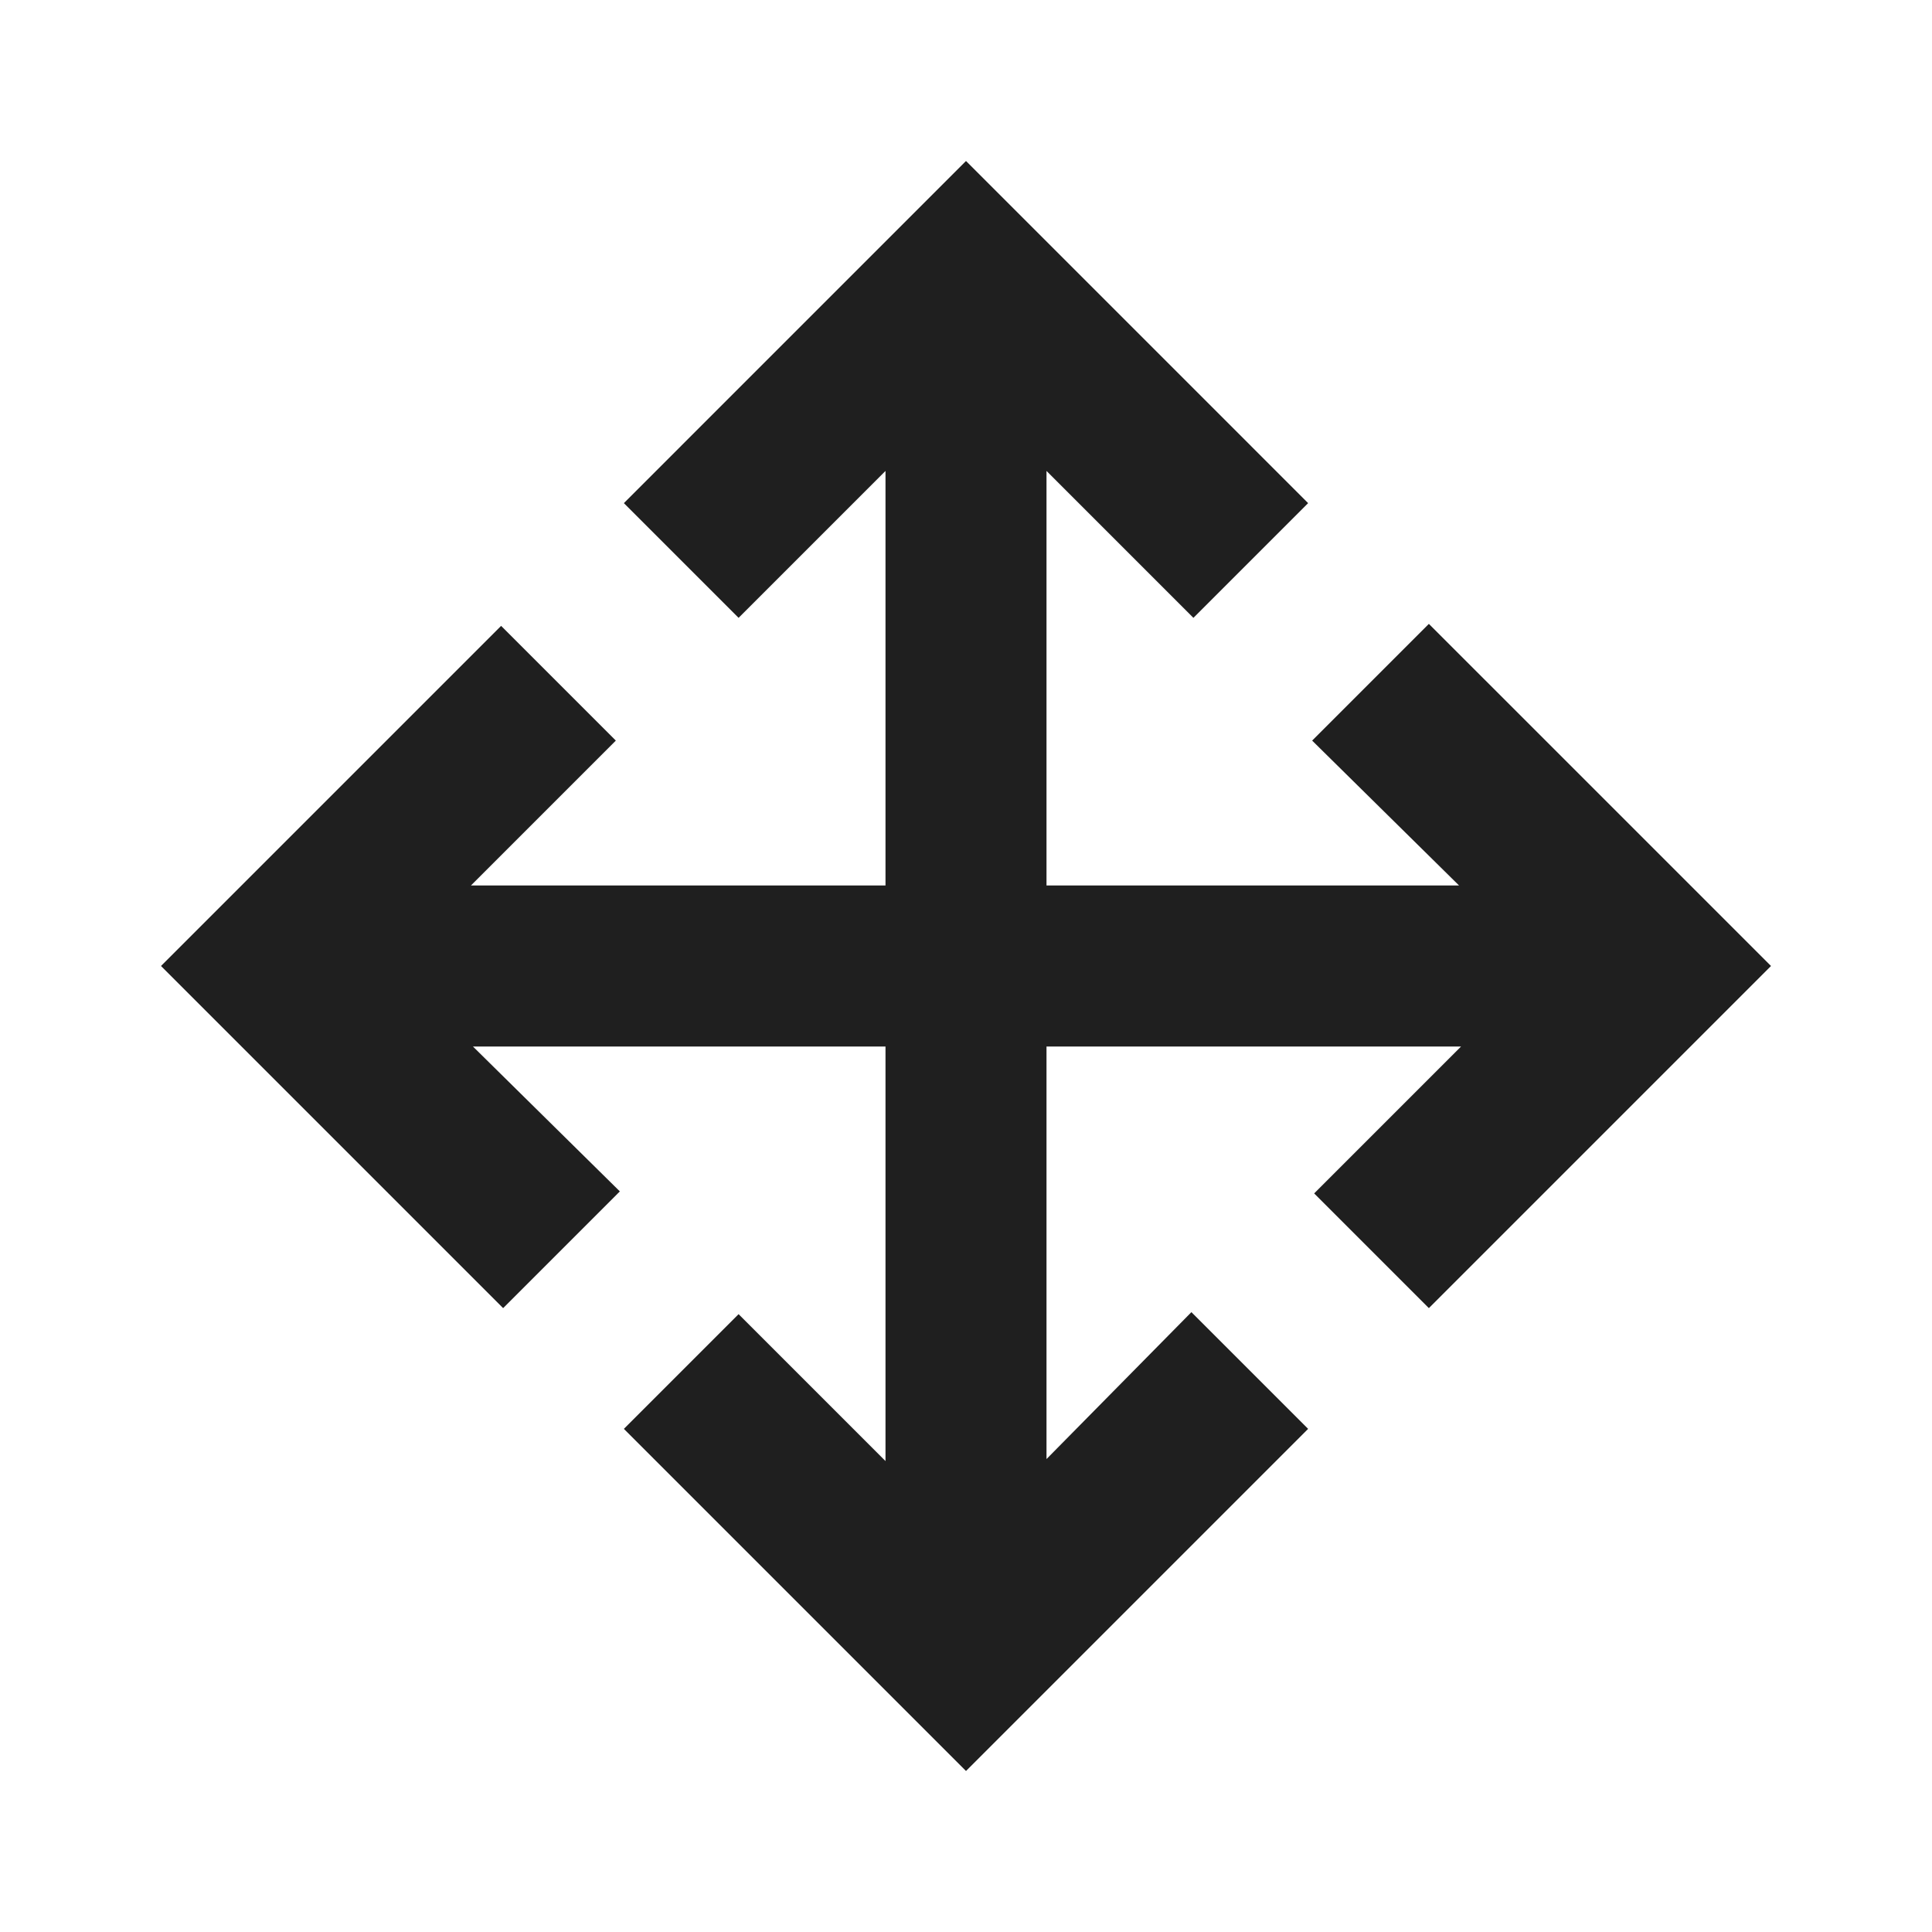
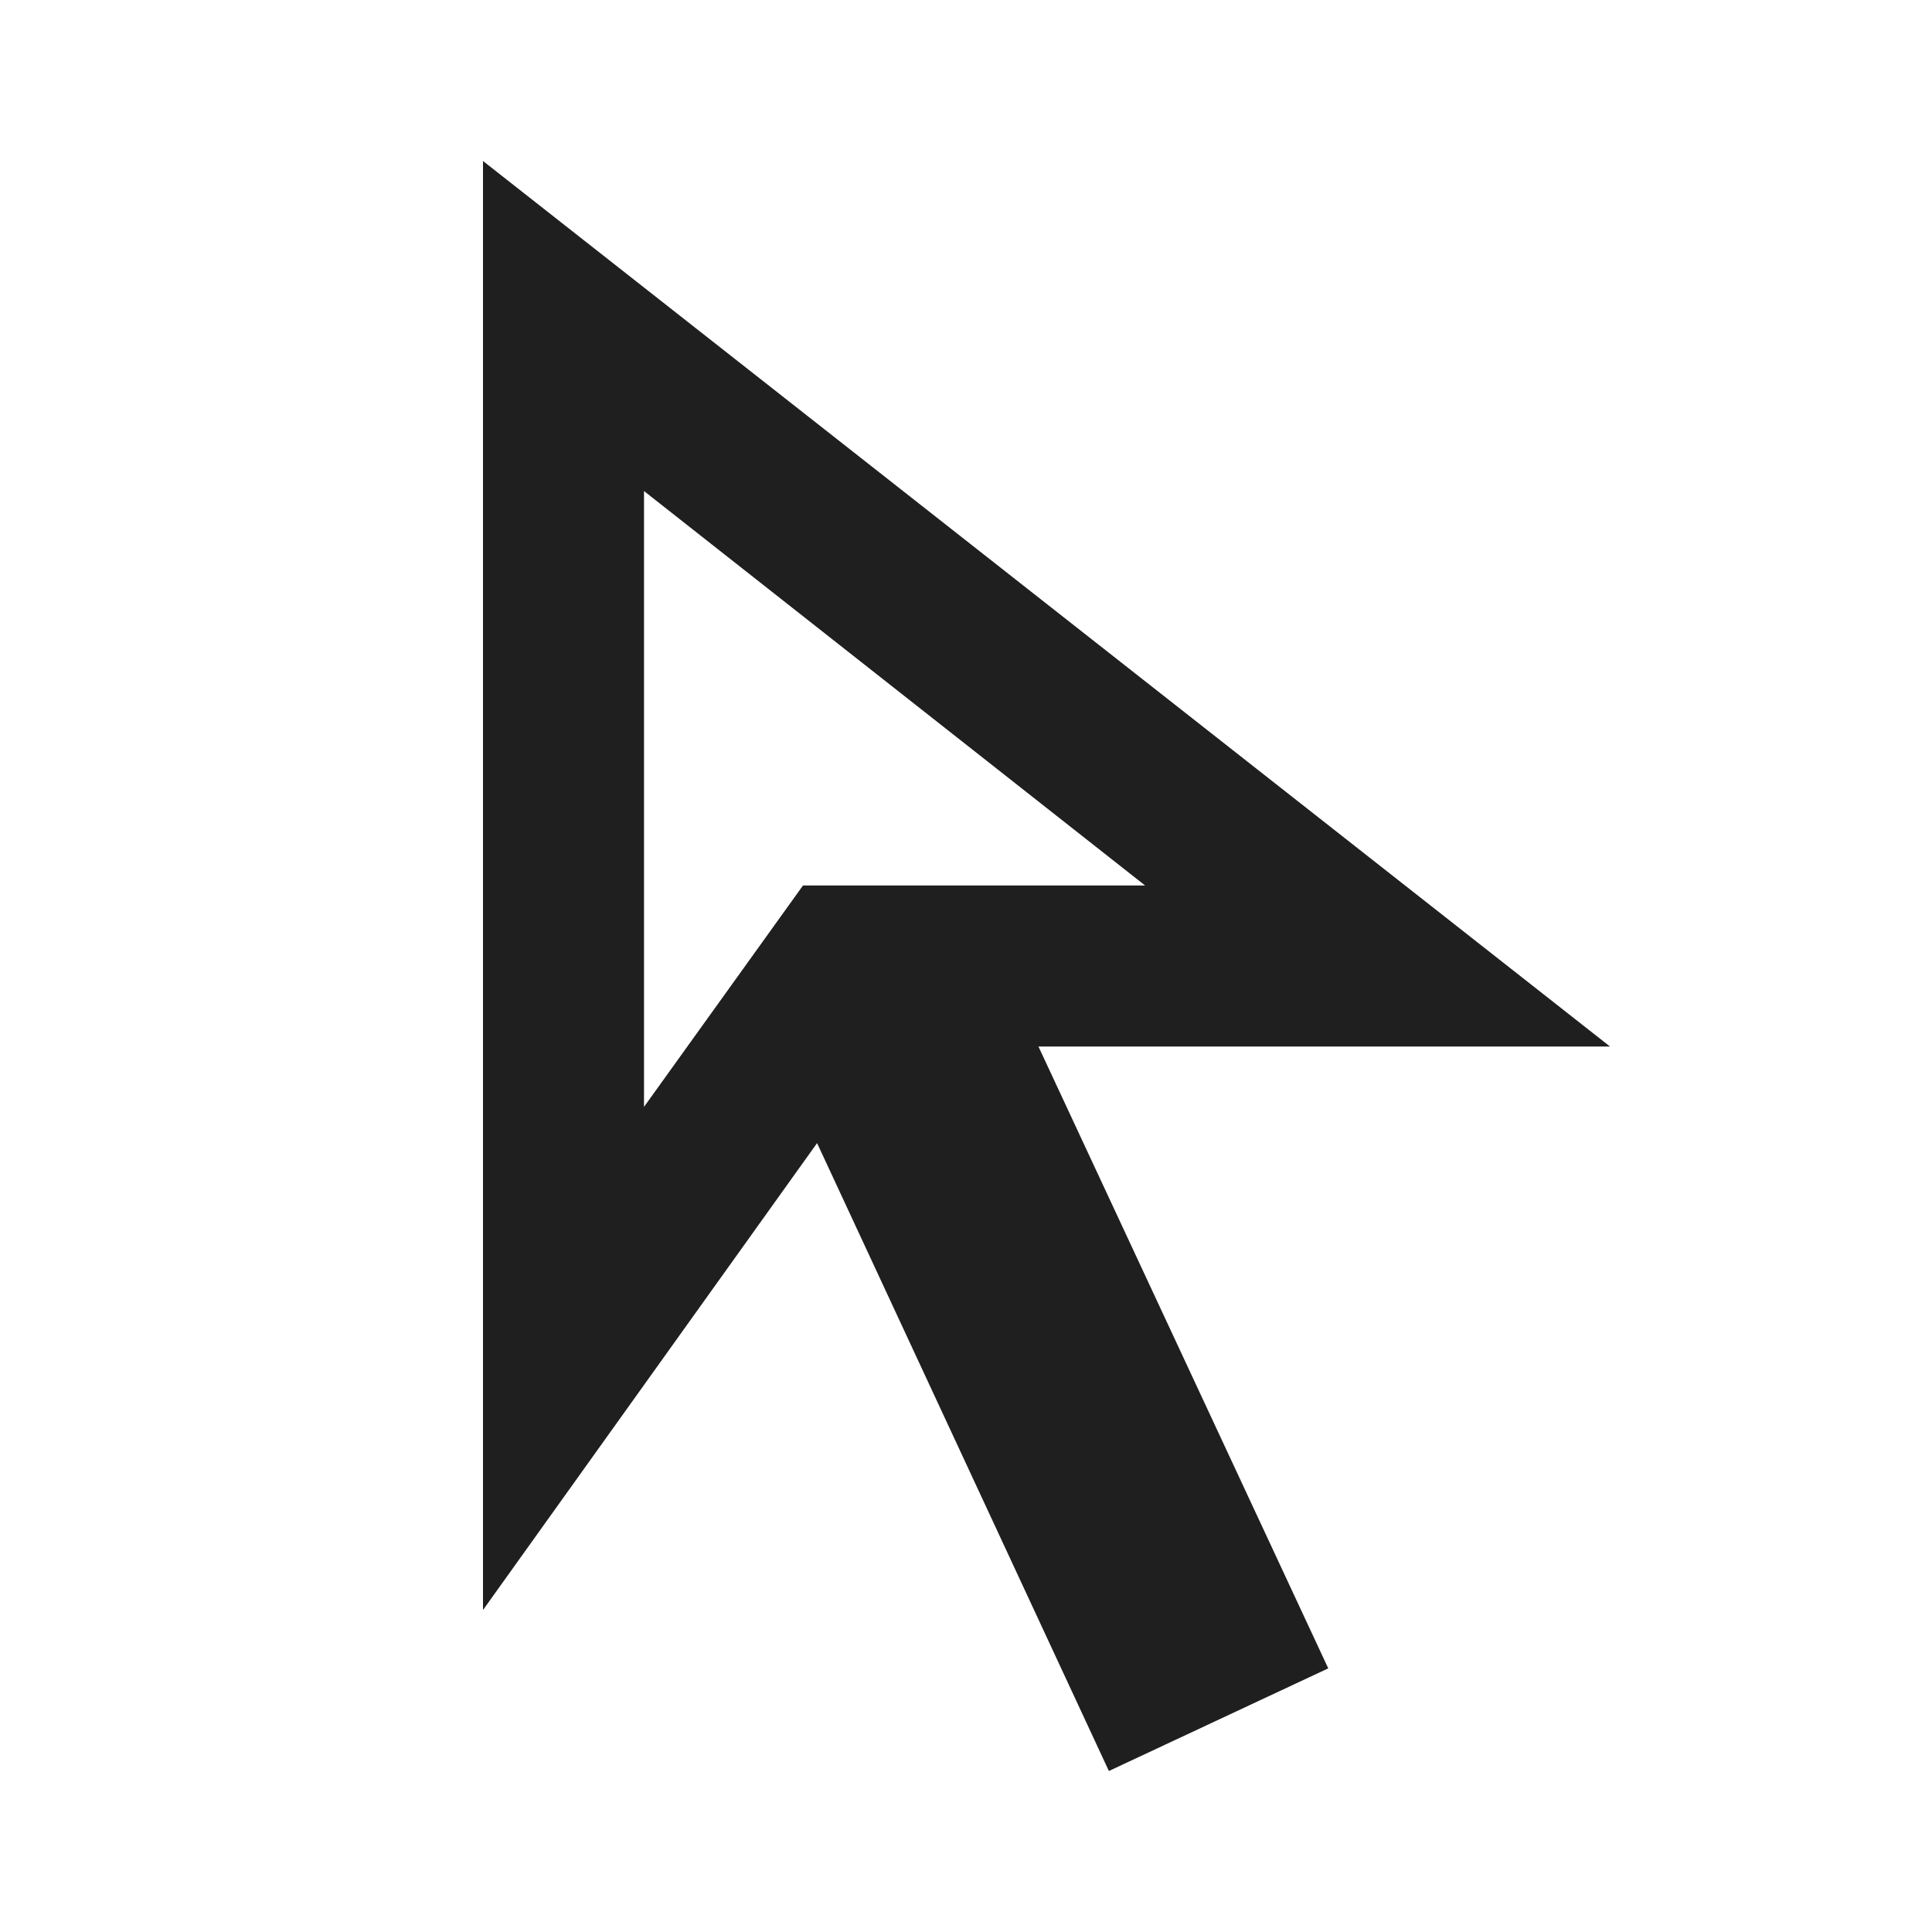
<svg xmlns="http://www.w3.org/2000/svg" height="24px" viewBox="0 -960 960 960" width="24px" fill="#1f1f1f">
-   <path d="M480-80 310-250l57-57 73 73v-206H235l73 72-58 58L80-480l169-169 57 57-72 72h206v-206l-73 73-57-57 170-170 170 170-57 57-73-73v206h205l-73-72 58-58 170 170-170 170-57-57 73-73H520v205l72-73 58 58L480-80Z" />
+   <path d="m320-410 79-110h170L320-716v306ZM551-80 406-392 240-160v-720l560 440H516l144 309-109 51ZM399-520Z" />
</svg>
